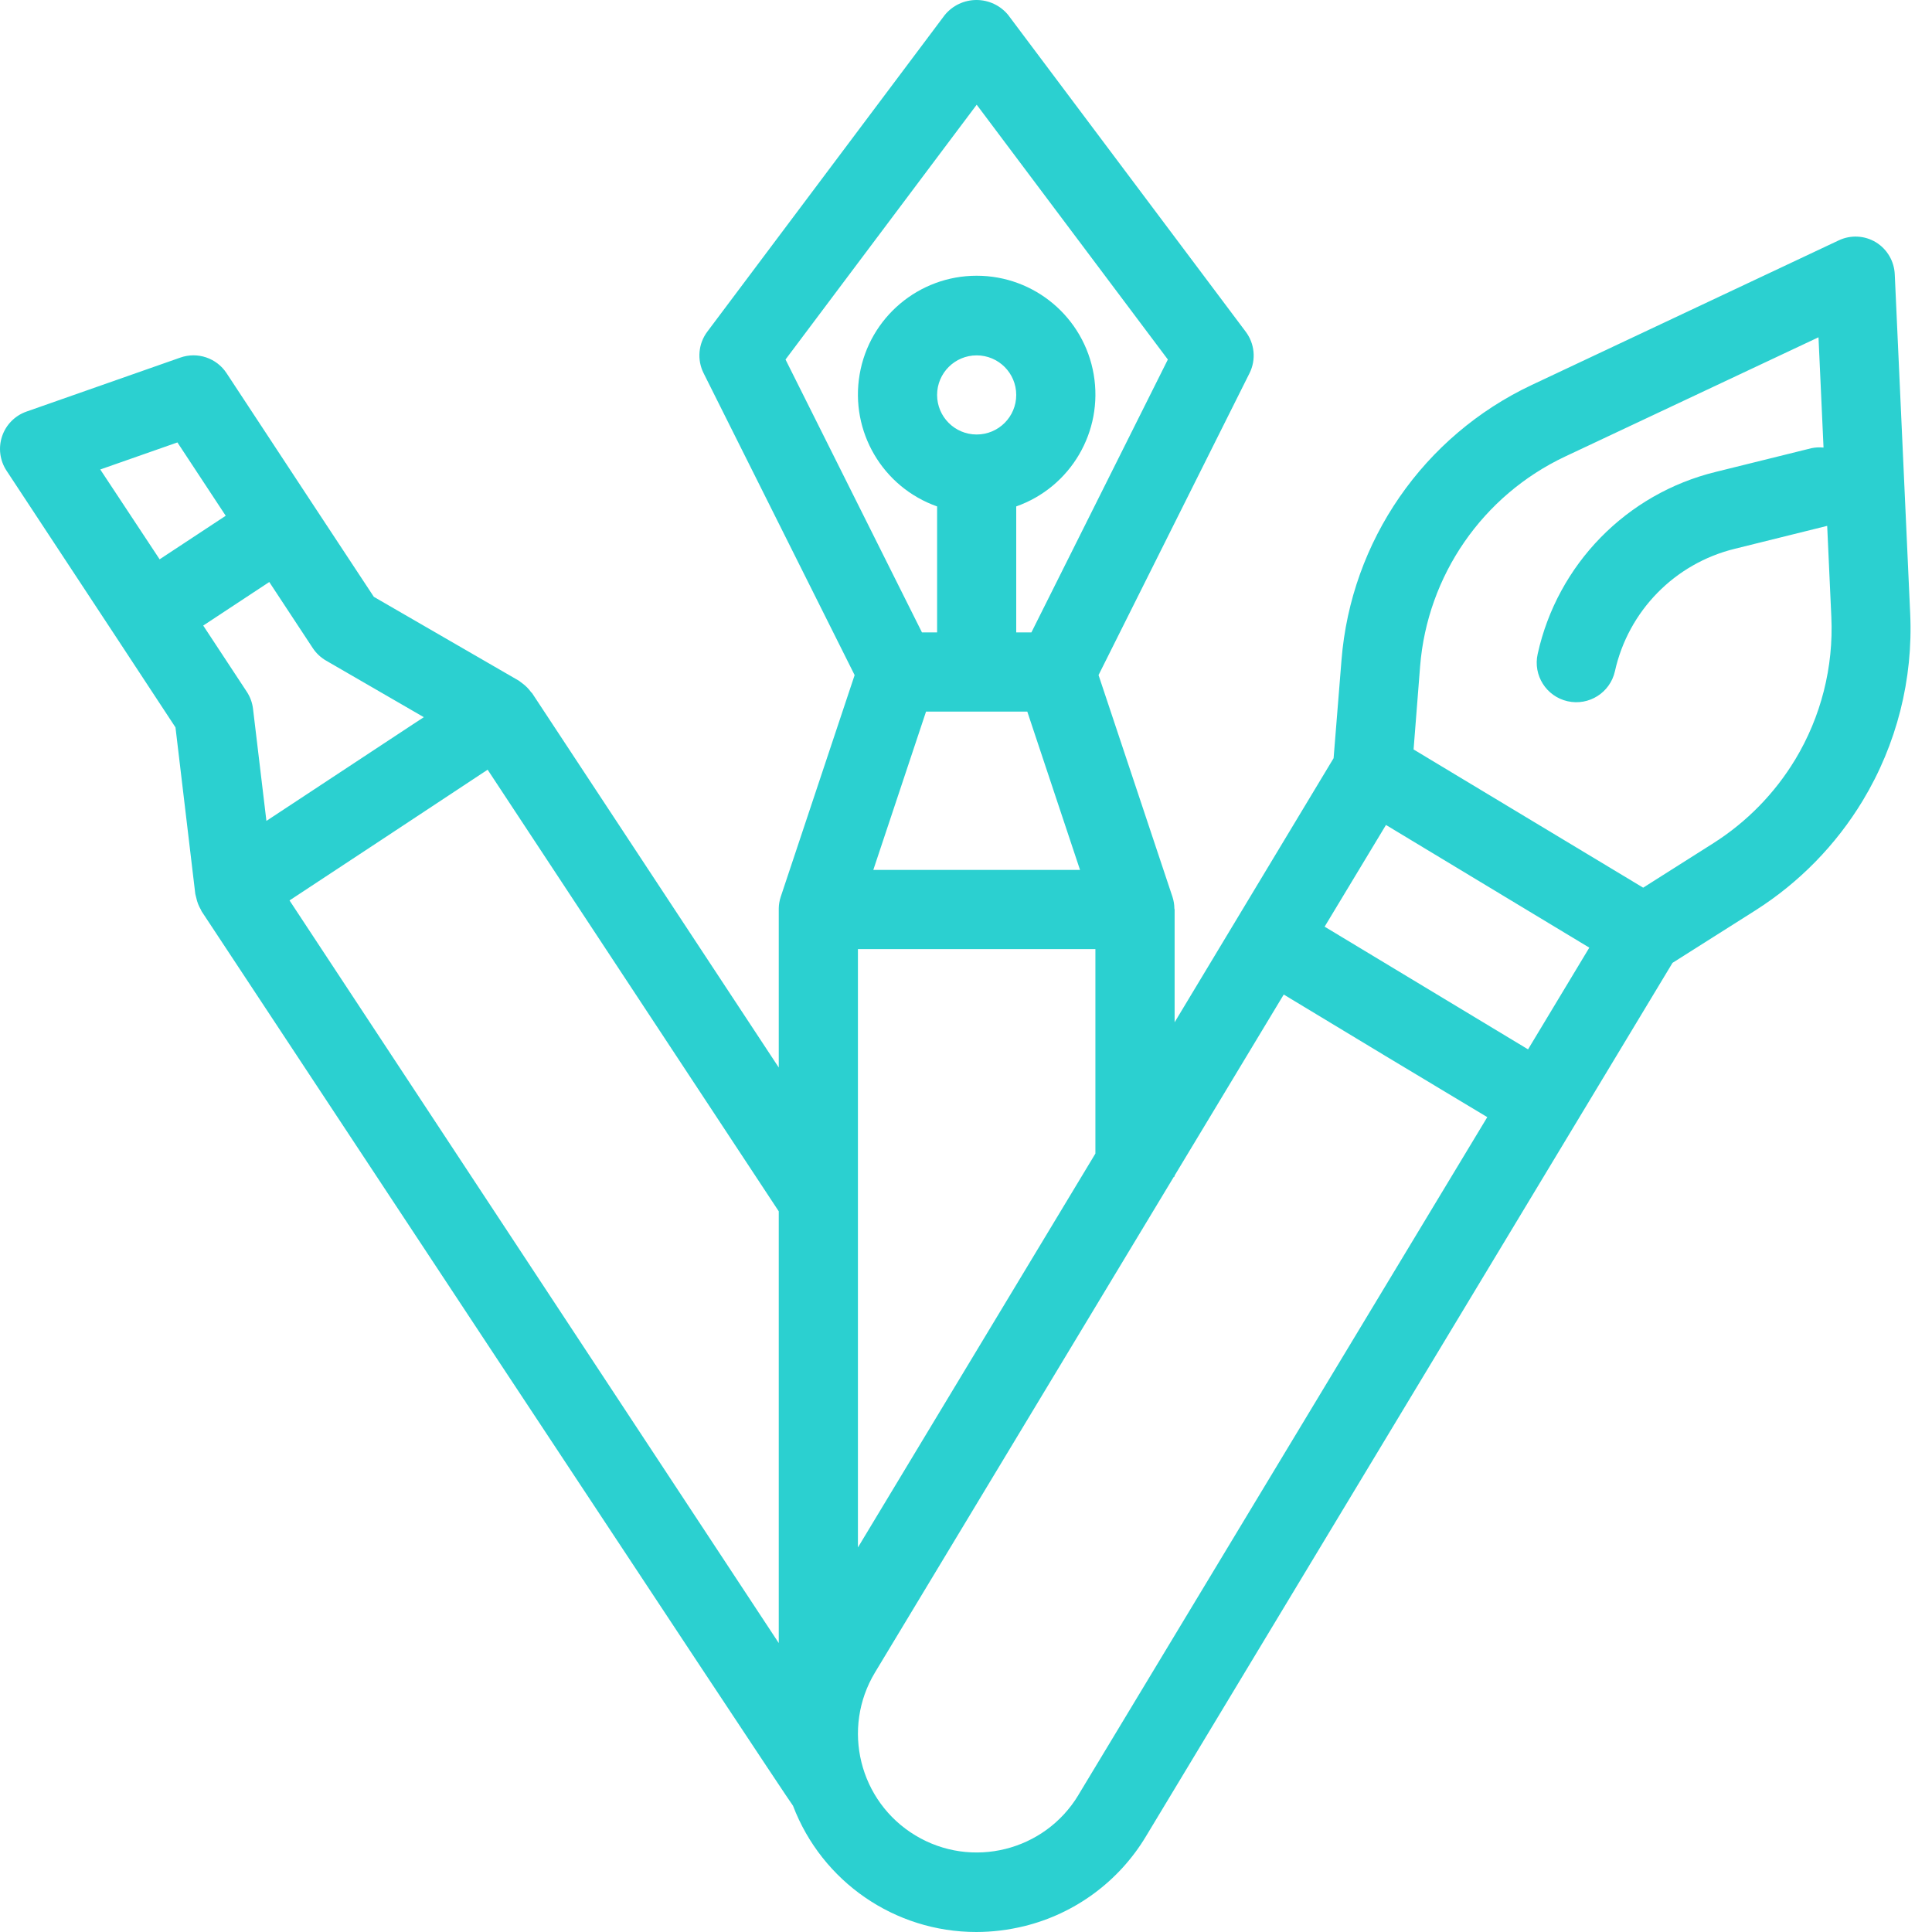
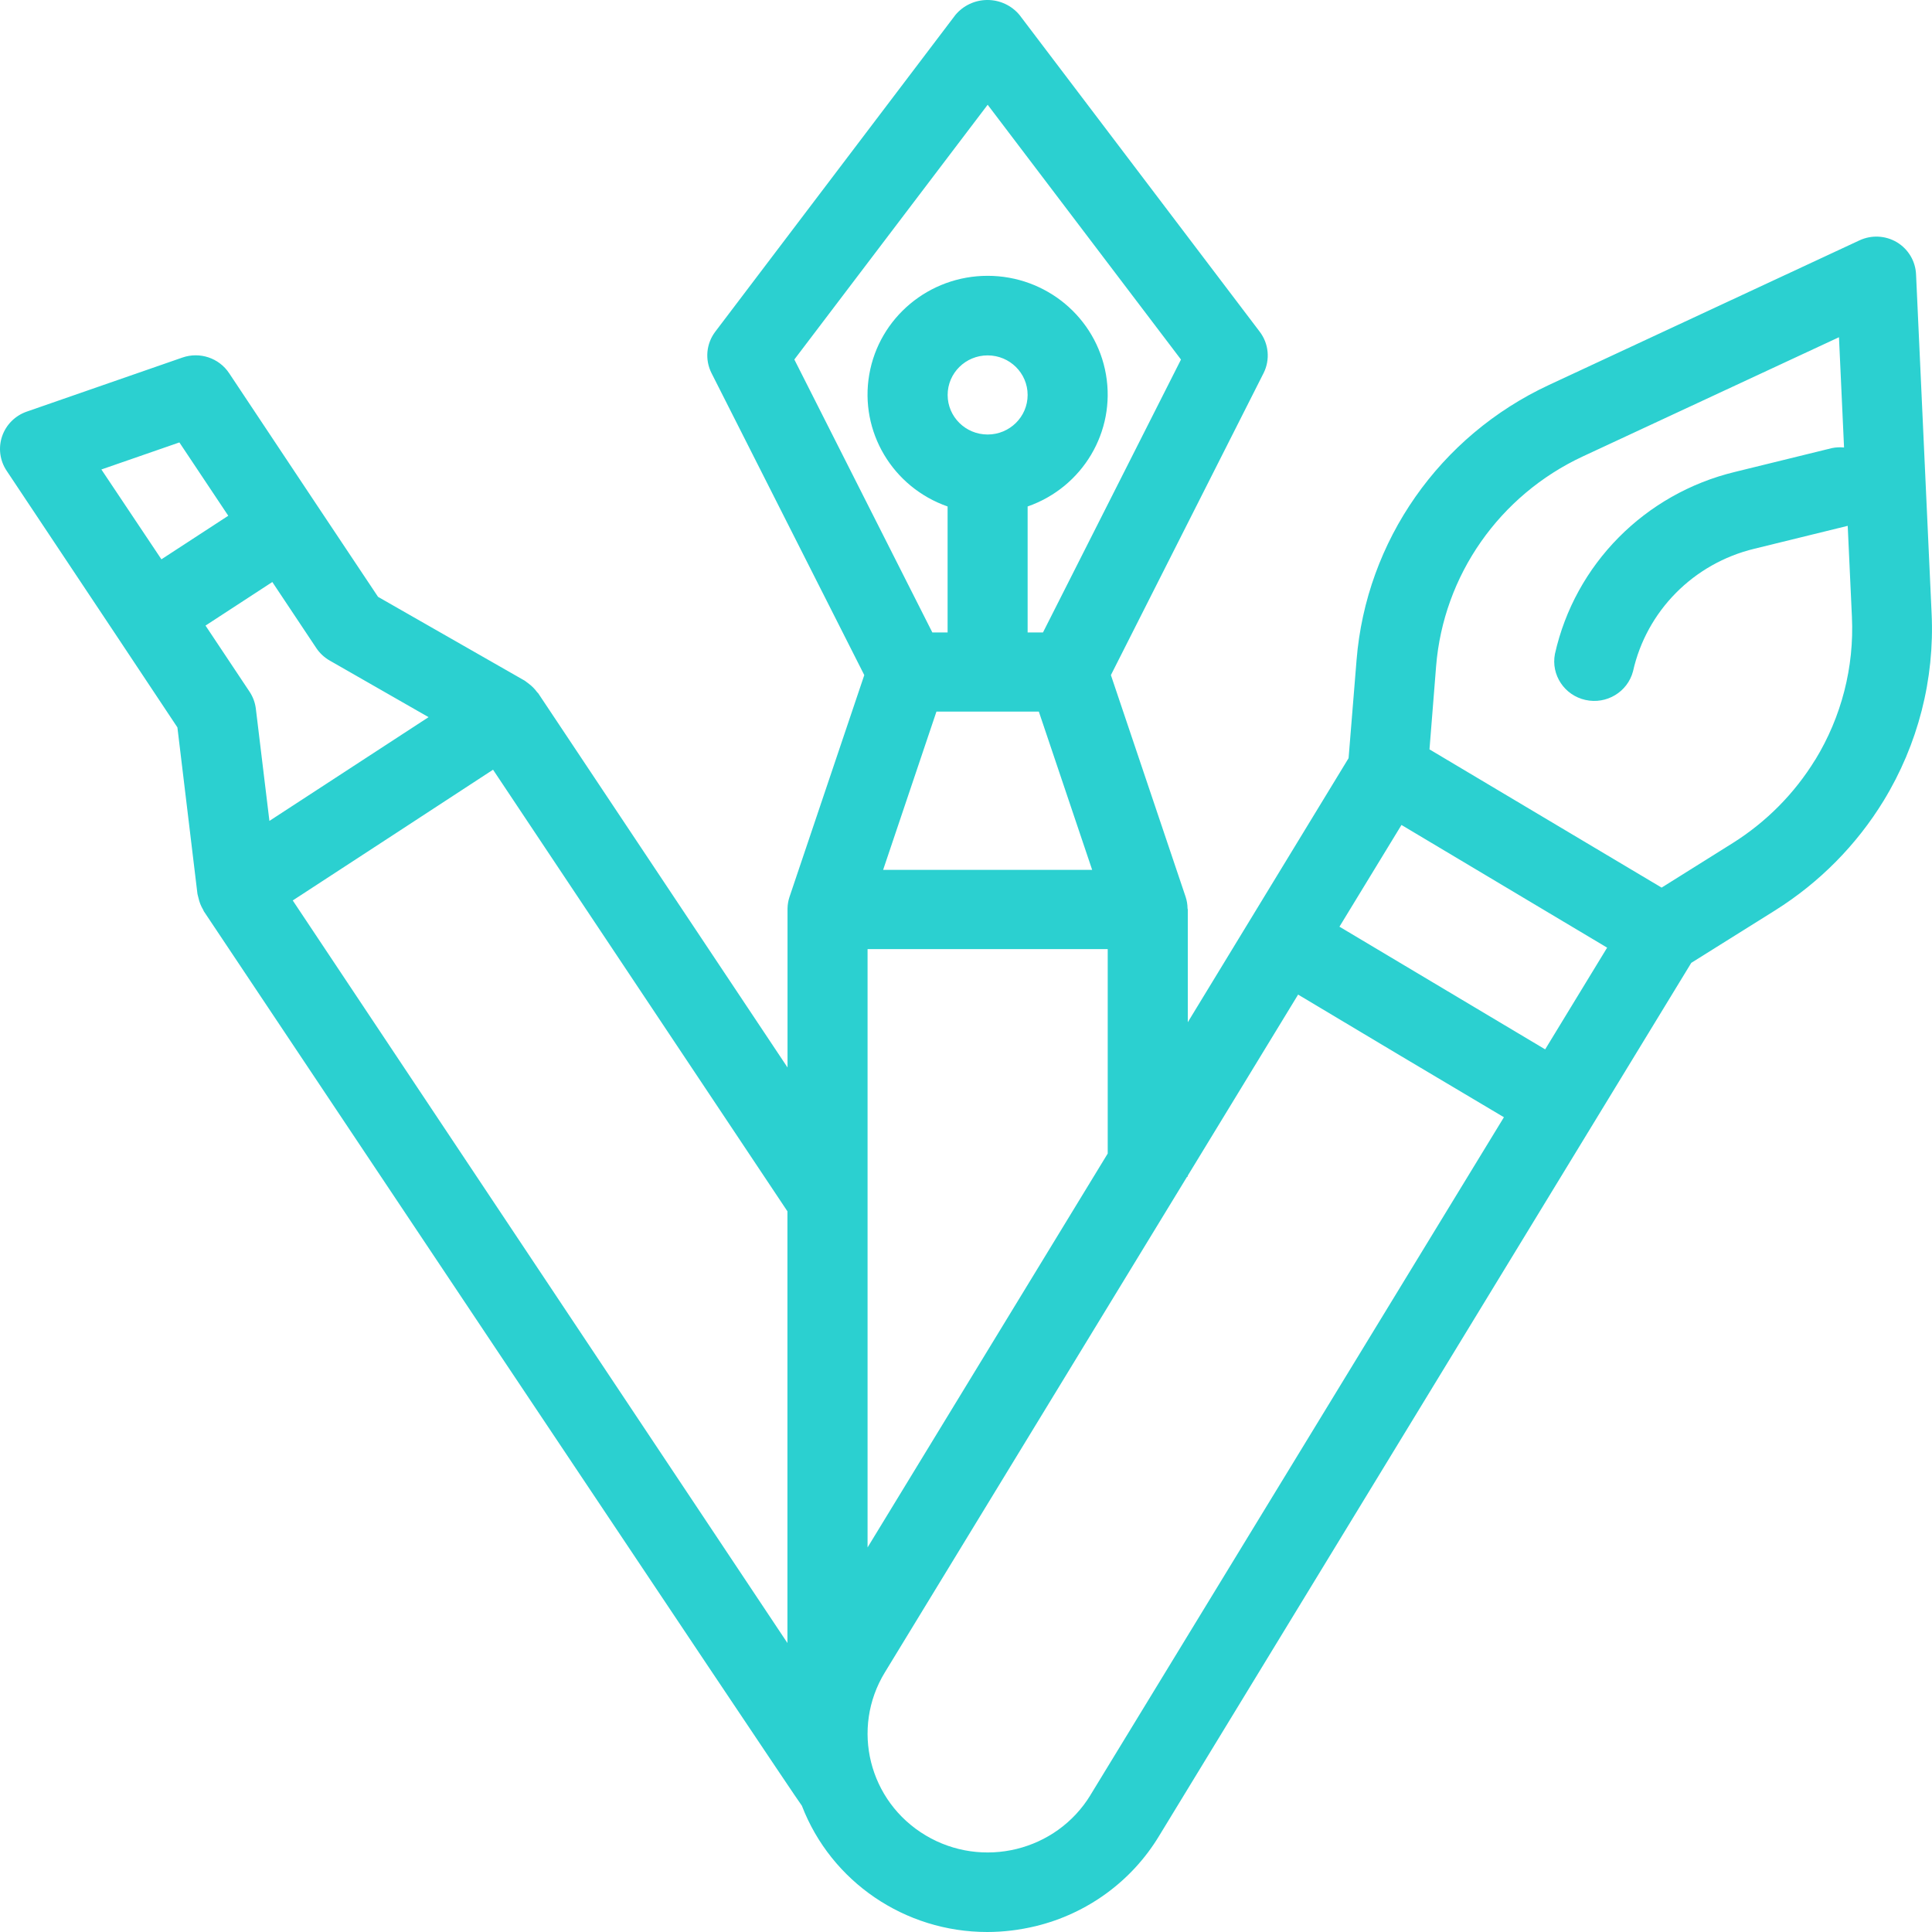
- <svg xmlns="http://www.w3.org/2000/svg" width="48" height="48">
-   <path fill="#2BD0D0" d="M46.608 6.02a.975.975 0 00-.927-.047l-7.624 3.591a8.283 8.283 0 00-4.728 6.837l-.196 2.436-3.95 6.561v-2.801c0-.01-.006-.017-.006-.027a.974.974 0 00-.046-.284l-1.838-5.514 3.753-7.504a.984.984 0 00-.099-1.03l-5.9-7.867a1.019 1.019 0 00-1.573 0L17.573 8.24a.984.984 0 00-.093 1.03l3.753 7.503-1.838 5.514a.974.974 0 00-.047.284v3.951l-6.127-9.299c-.007-.01-.02-.017-.026-.026a.995.995 0 00-.211-.215c-.02-.013-.036-.03-.056-.042-.02-.013-.022-.02-.035-.027l-3.605-2.085-1.497-2.271L5.628 9.27a.983.983 0 00-1.147-.386L.654 10.227a.983.983 0 00-.491 1.468l2.705 4.107 1.492 2.27.492 4.137a.36.36 0 00.01.04c.004.02.009.041.015.061a.973.973 0 00.116.295c.007.01.007.023.014.033.007.01 14.624 22.165 14.695 22.225A4.87 4.87 0 0024.255 48c.4 0 .8-.05 1.19-.145a4.886 4.886 0 003.028-2.235l13.08-21.698 2.065-1.307a8.343 8.343 0 002.66-2.721 8.259 8.259 0 001.18-4.651l-.383-8.42a.984.984 0 00-.467-.803zm-7.122 17.524l-1.522 2.527-5.054-3.048 1.524-2.527 5.052 3.048zM21.315 38.446V23.58h5.9v5.08l-5.9 9.786zm1.693-20.766h2.515l1.31 3.933h-5.136l1.31-3.933zm1.257-6.885a.983.983 0 110-1.966.983.983 0 010 1.966zm0-8.194l4.75 6.331-3.39 6.78h-.377v-3.13a2.95 2.95 0 10-1.966 0v3.13h-.376l-3.39-6.78 4.75-6.331zM10.53 17.818l-.29.19-3.621 2.387-.333-2.787a.982.982 0 00-.156-.424l-1.081-1.642L6.69 14.46l1.081 1.642a.988.988 0 00.329.31l2.429 1.406zm-6.122-6.826l1.2 1.822-1.642 1.082-1.475-2.232 1.917-.672zm5.249 9.755l2.458-1.624 7.233 10.972v10.726L7.193 22.371l2.464-1.624zm17.135 23.851a2.95 2.95 0 11-5.052-3.048l7.425-12.315h.017v-.027l2.712-4.499 2.527 1.526 2.53 1.52-10.16 16.843zm17.807-25.724a6.353 6.353 0 01-2.028 2.073l-1.747 1.107-2.852-1.717-2.852-1.717.162-2.065a6.318 6.318 0 013.604-5.213L45.18 8.38l.125 2.74a.973.973 0 00-.295.014l-2.382.59a5.986 5.986 0 00-4.425 4.524.983.983 0 001.919.43 4.032 4.032 0 012.977-3.043l2.297-.57.103 2.262a6.304 6.304 0 01-.9 3.548z" />
+ <svg xmlns="http://www.w3.org/2000/svg" width="40" height="40" version="1.1" id="svg4">
+   <defs id="defs8" />
+   <path fill="#2bd0d0" d="M 39.276,5.017 A 0.822,0.812 0 0 0 38.495,4.978 L 32.07,7.97 a 6.98,6.902 0 0 0 -3.984,5.697 l -0.165,2.03 -3.329,5.467 v -2.334 c 0,-0.008 -0.005,-0.014 -0.005,-0.022 a 0.821,0.812 0 0 0 -0.039,-0.237 L 23,13.977 26.162,7.723 A 0.829,0.82 0 0 0 26.079,6.865 L 21.107,0.309 a 0.859,0.849 0 0 0 -1.326,0 L 14.809,6.867 a 0.829,0.82 0 0 0 -0.078,0.858 l 3.163,6.252 -1.549,4.595 a 0.821,0.812 0 0 0 -0.04,0.237 v 3.292 l -5.163,-7.749 c -0.006,-0.008 -0.017,-0.014 -0.022,-0.022 a 0.838,0.829 0 0 0 -0.178,-0.179 c -0.017,-0.011 -0.03,-0.025 -0.047,-0.035 -0.017,-0.011 -0.019,-0.017 -0.029,-0.022 L 7.827,12.357 6.565,10.464 4.743,7.725 A 0.828,0.819 0 0 0 3.776,7.403 L 0.551,8.523 A 0.828,0.819 0 0 0 0.137,9.746 l 2.279,3.422 1.257,1.892 0.415,3.447 a 0.303,0.3 0 0 0 0.008,0.033 c 0.003,0.017 0.008,0.034 0.013,0.051 a 0.82,0.811 0 0 0 0.098,0.246 c 0.006,0.008 0.006,0.019 0.012,0.028 0.006,0.008 12.324,18.471 12.383,18.521 a 4.104,4.058 0 0 0 3.837,2.614 c 0.337,0 0.674,-0.042 1.003,-0.121 a 4.117,4.072 0 0 0 2.552,-1.862 l 11.022,-18.082 1.74,-1.089 a 7.031,6.952 0 0 0 2.242,-2.267 6.96,6.882 0 0 0 0.994,-3.876 L 39.67,5.686 A 0.829,0.82 0 0 0 39.276,5.017 Z m -6.002,14.603 -1.283,2.106 -4.259,-2.54 1.284,-2.106 z M 17.962,32.038 V 19.65 h 4.972 v 4.233 z m 1.427,-17.305 h 2.119 l 1.104,3.277 h -4.328 l 1.104,-3.277 z m 1.059,-5.737 a 0.828,0.819 0 1 1 0,-1.638 0.828,0.819 0 0 1 0,1.638 z m 0,-6.828 4.003,5.276 -2.857,5.65 h -0.318 v -2.608 a 2.486,2.458 0 1 0 -1.657,0 v 2.608 H 19.303 L 16.446,7.443 20.449,2.168 Z M 8.873,14.848 8.629,15.007 5.578,16.996 5.297,14.673 A 0.828,0.818 0 0 0 5.166,14.32 l -0.911,-1.368 1.383,-0.902 0.911,1.368 a 0.833,0.823 0 0 0 0.277,0.258 l 2.047,1.172 z M 3.714,9.16 4.726,10.678 3.342,11.58 2.099,9.72 Z m 4.423,8.129 2.071,-1.353 6.095,9.143 v 8.938 L 6.061,18.643 Z M 22.577,37.165 A 2.486,2.458 0 1 1 18.32,34.625 l 6.257,-10.262 h 0.014 v -0.022 l 2.285,-3.749 2.129,1.272 2.132,1.267 -8.562,14.036 z M 37.583,15.728 a 5.354,5.294 0 0 1 -1.709,1.727 l -1.472,0.922 -2.403,-1.431 -2.403,-1.431 0.137,-1.721 a 5.324,5.265 0 0 1 3.037,-4.344 l 5.304,-2.468 0.105,2.283 a 0.82,0.811 0 0 0 -0.249,0.012 L 35.922,9.77 a 5.044,4.988 0 0 0 -3.729,3.77 0.829,0.819 0 0 0 1.617,0.358 3.398,3.36 0 0 1 2.509,-2.536 l 1.936,-0.475 0.087,1.885 a 5.312,5.253 0 0 1 -0.758,2.957 z" id="path2" style="stroke-width:0.838" />
</svg>
